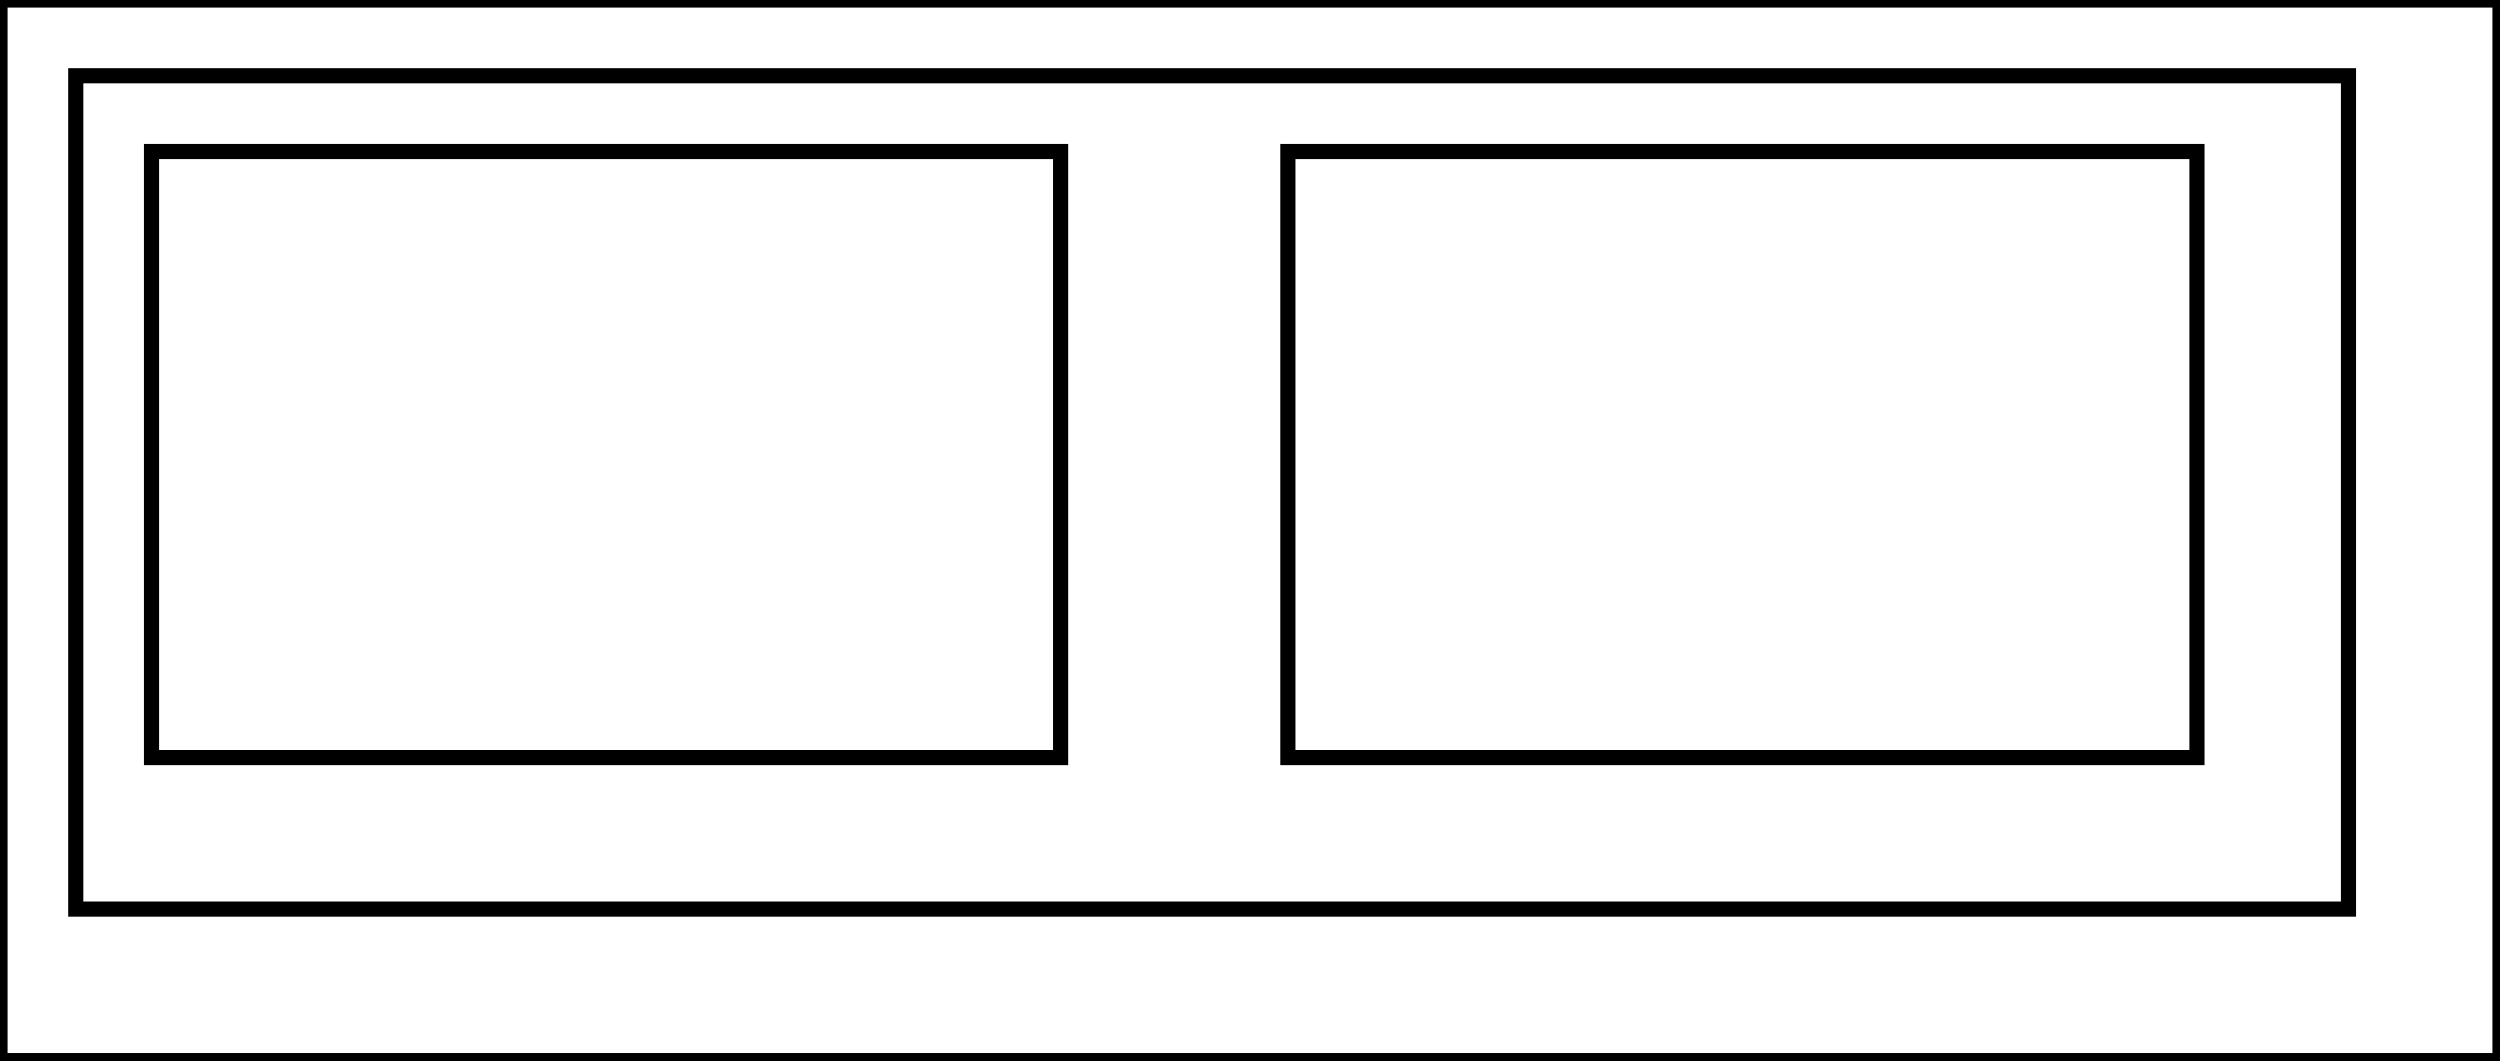
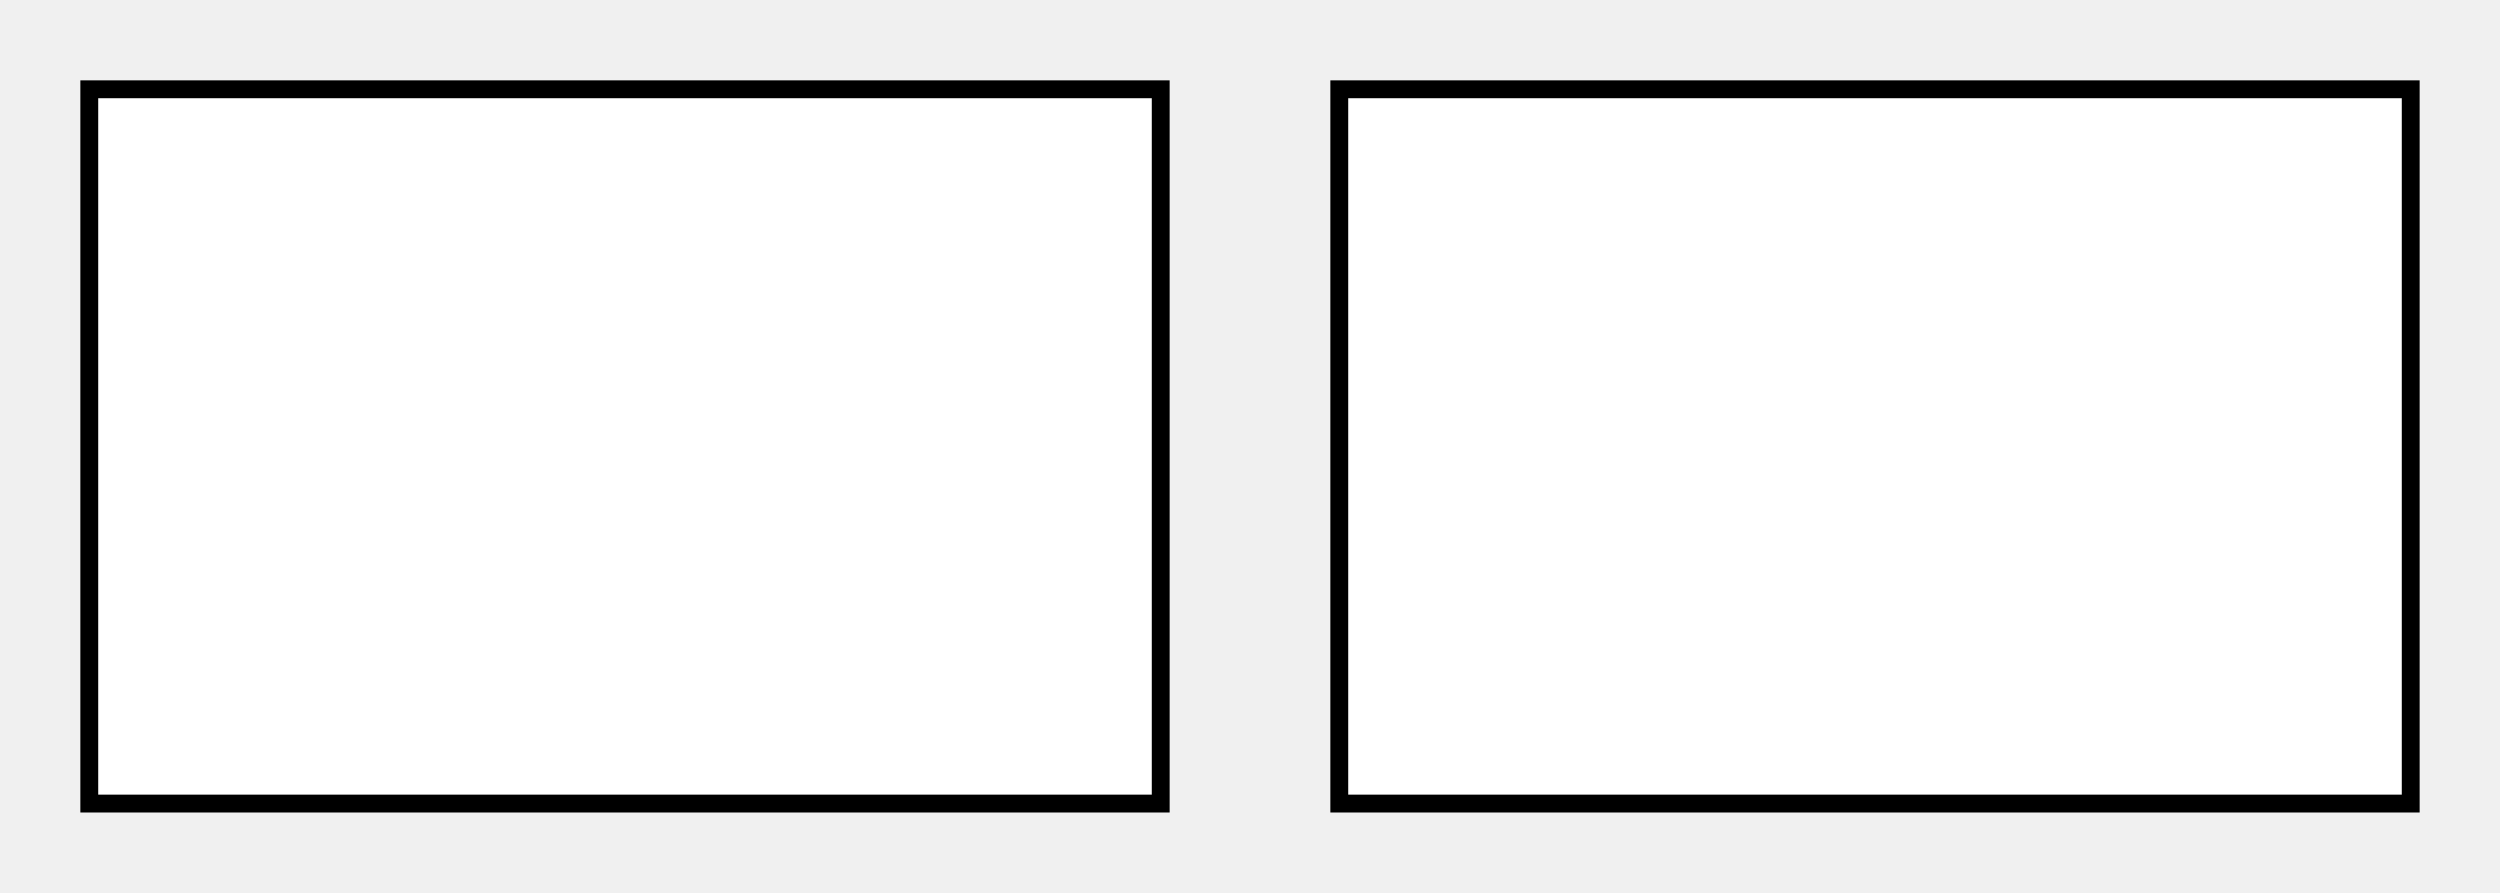
- <svg xmlns="http://www.w3.org/2000/svg" width="165" height="70">
+ <svg xmlns="http://www.w3.org/2000/svg" width="140" height="50">
  <g transform="translate(, )">
-     <rect x="0" y="0" width="165" height="70" fill="white" stroke="black" />
    <g transform="translate(5, 5)">
      <g>
-         <rect x="0" y="0" width="150" height="55" fill="white" stroke="black" />
-         <g transform="translate(5, 5)">
+         <g>
          <g>
            <text x="24" y="8" font-size="12" font-family="Arial, Helvetica, sans-serif" text-anchor="middle" dominant-baseline="central" fill="black">Widget 1</text>
          </g>
          <rect x="0" y="0" width="60" height="40" fill="white" stroke="black" />
        </g>
-         <g transform="translate(80, 5)">
+         <g transform="translate(70, 0)">
          <g>
            <text x="24" y="8" font-size="12" font-family="Arial, Helvetica, sans-serif" text-anchor="middle" dominant-baseline="central" fill="black">Widget 2</text>
          </g>
          <rect x="0" y="0" width="60" height="40" fill="white" stroke="black" />
        </g>
      </g>
    </g>
  </g>
</svg>
